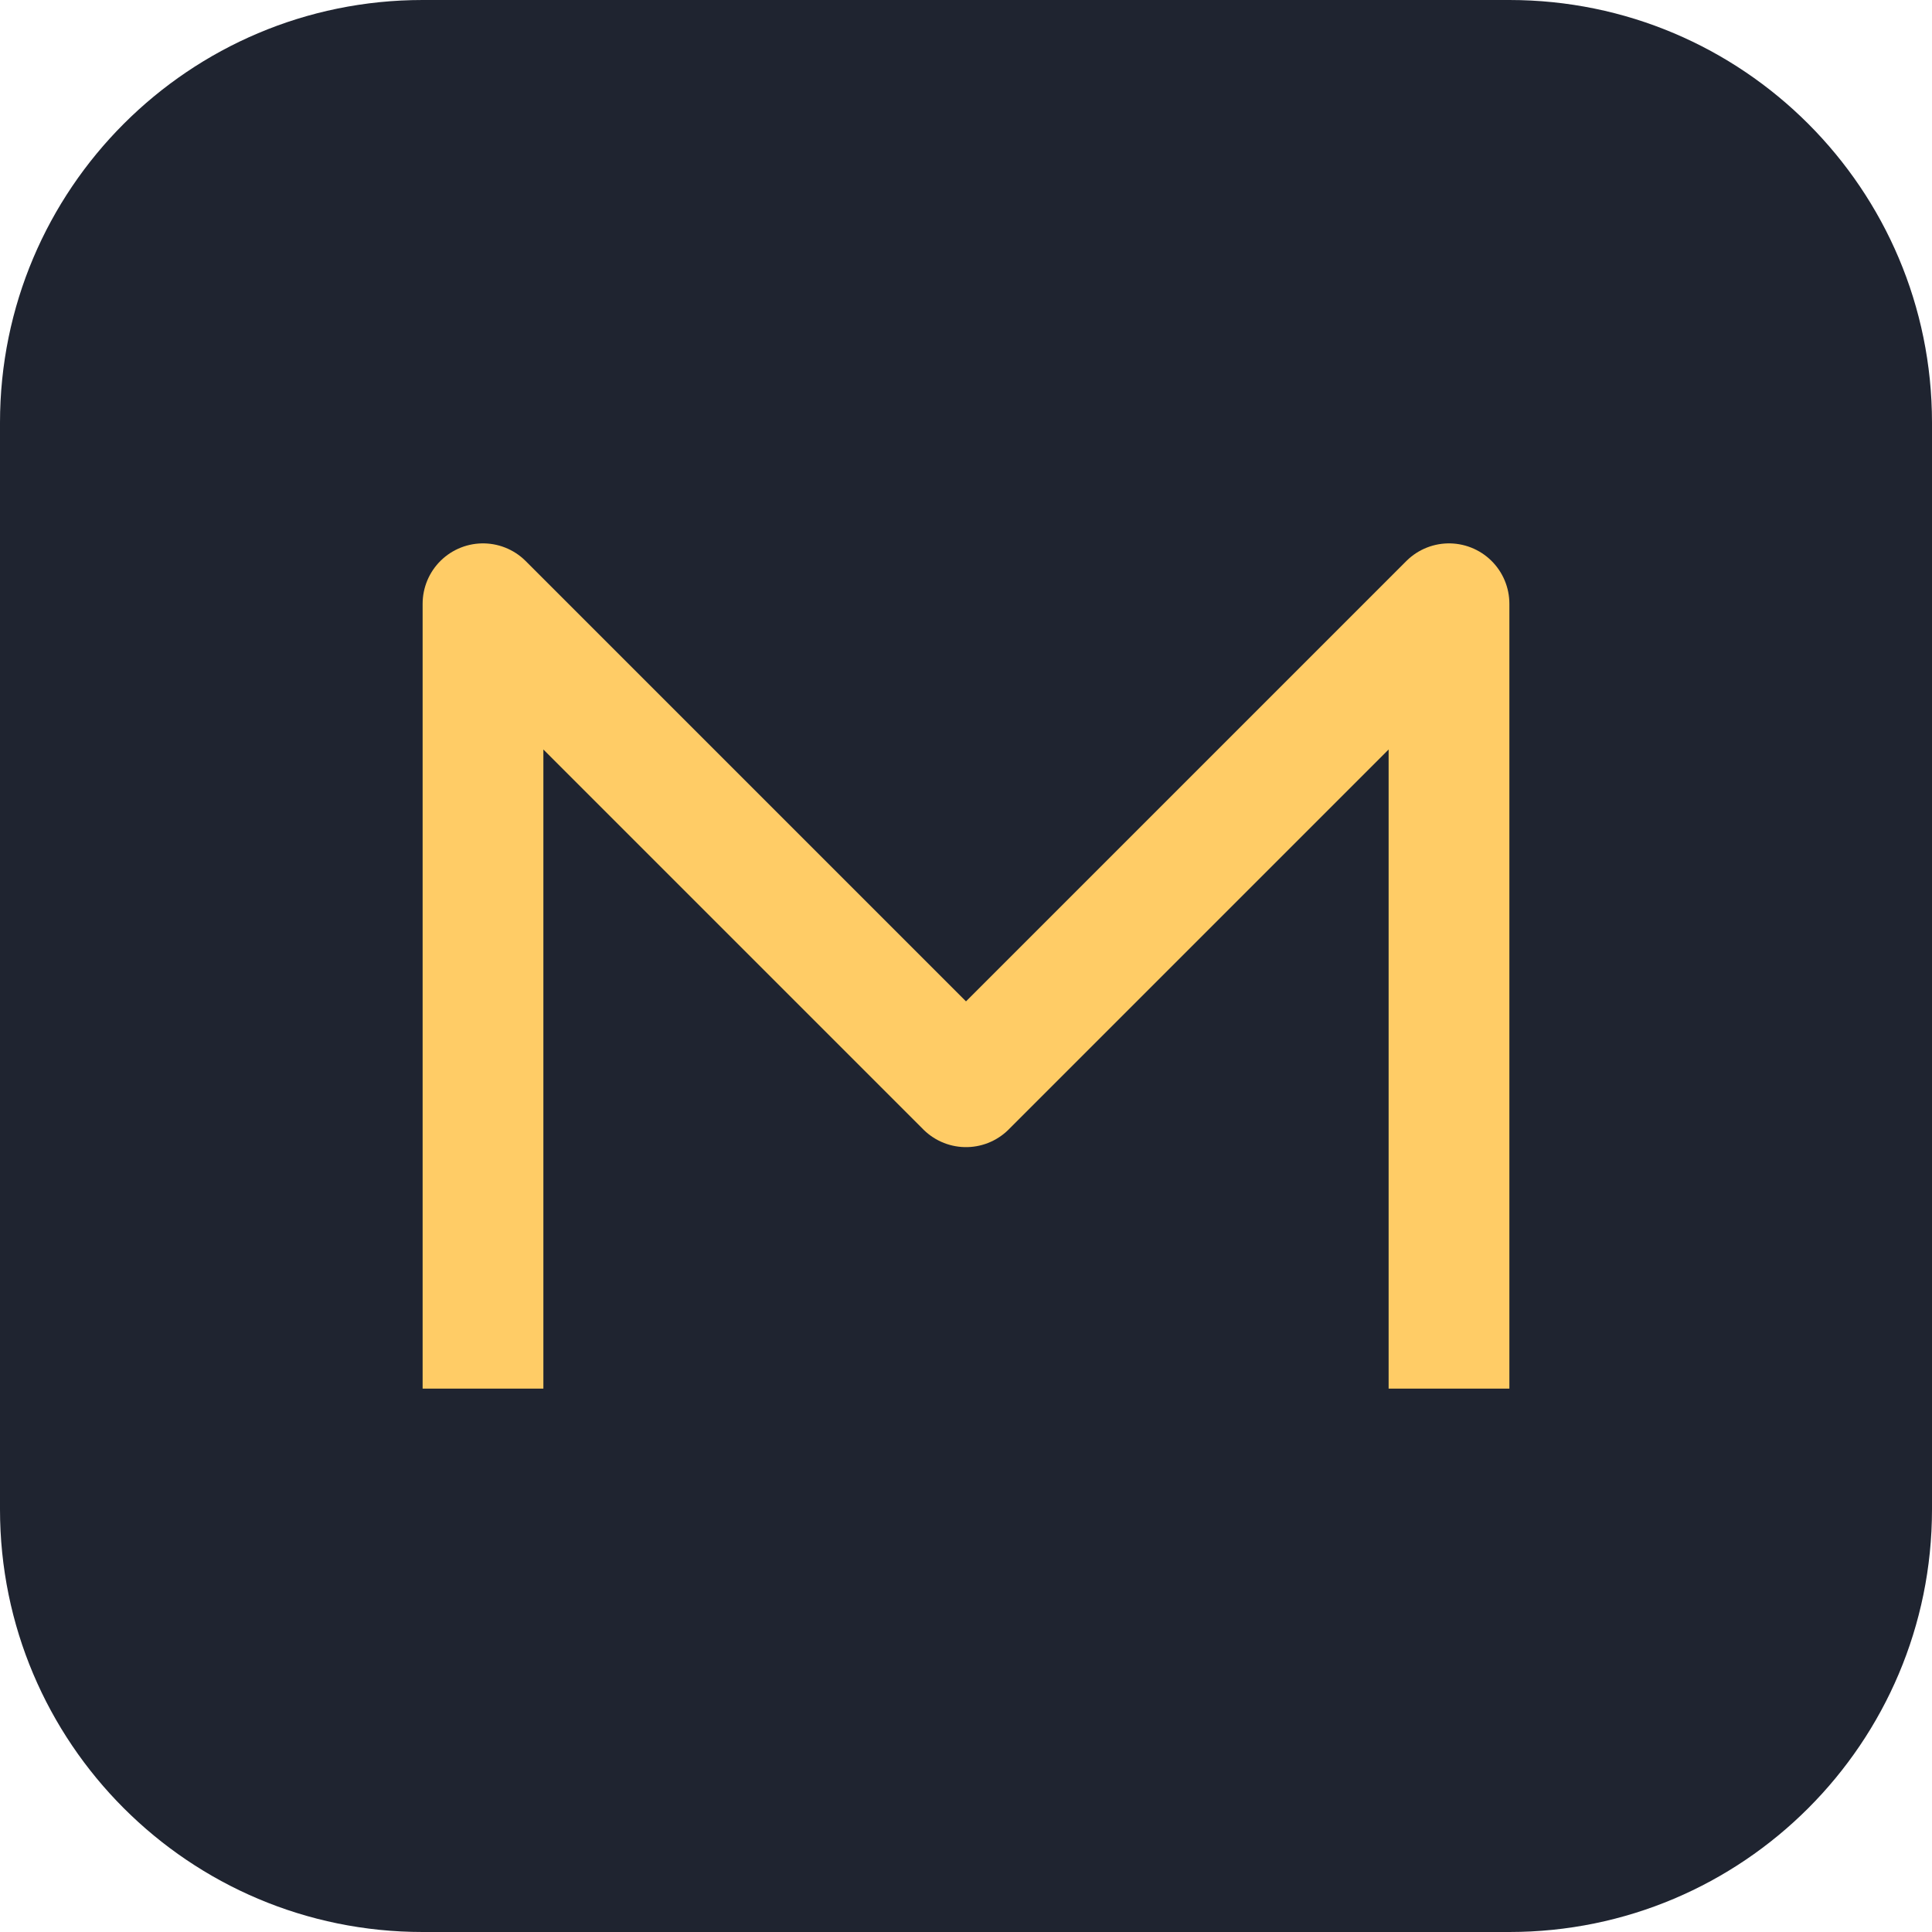
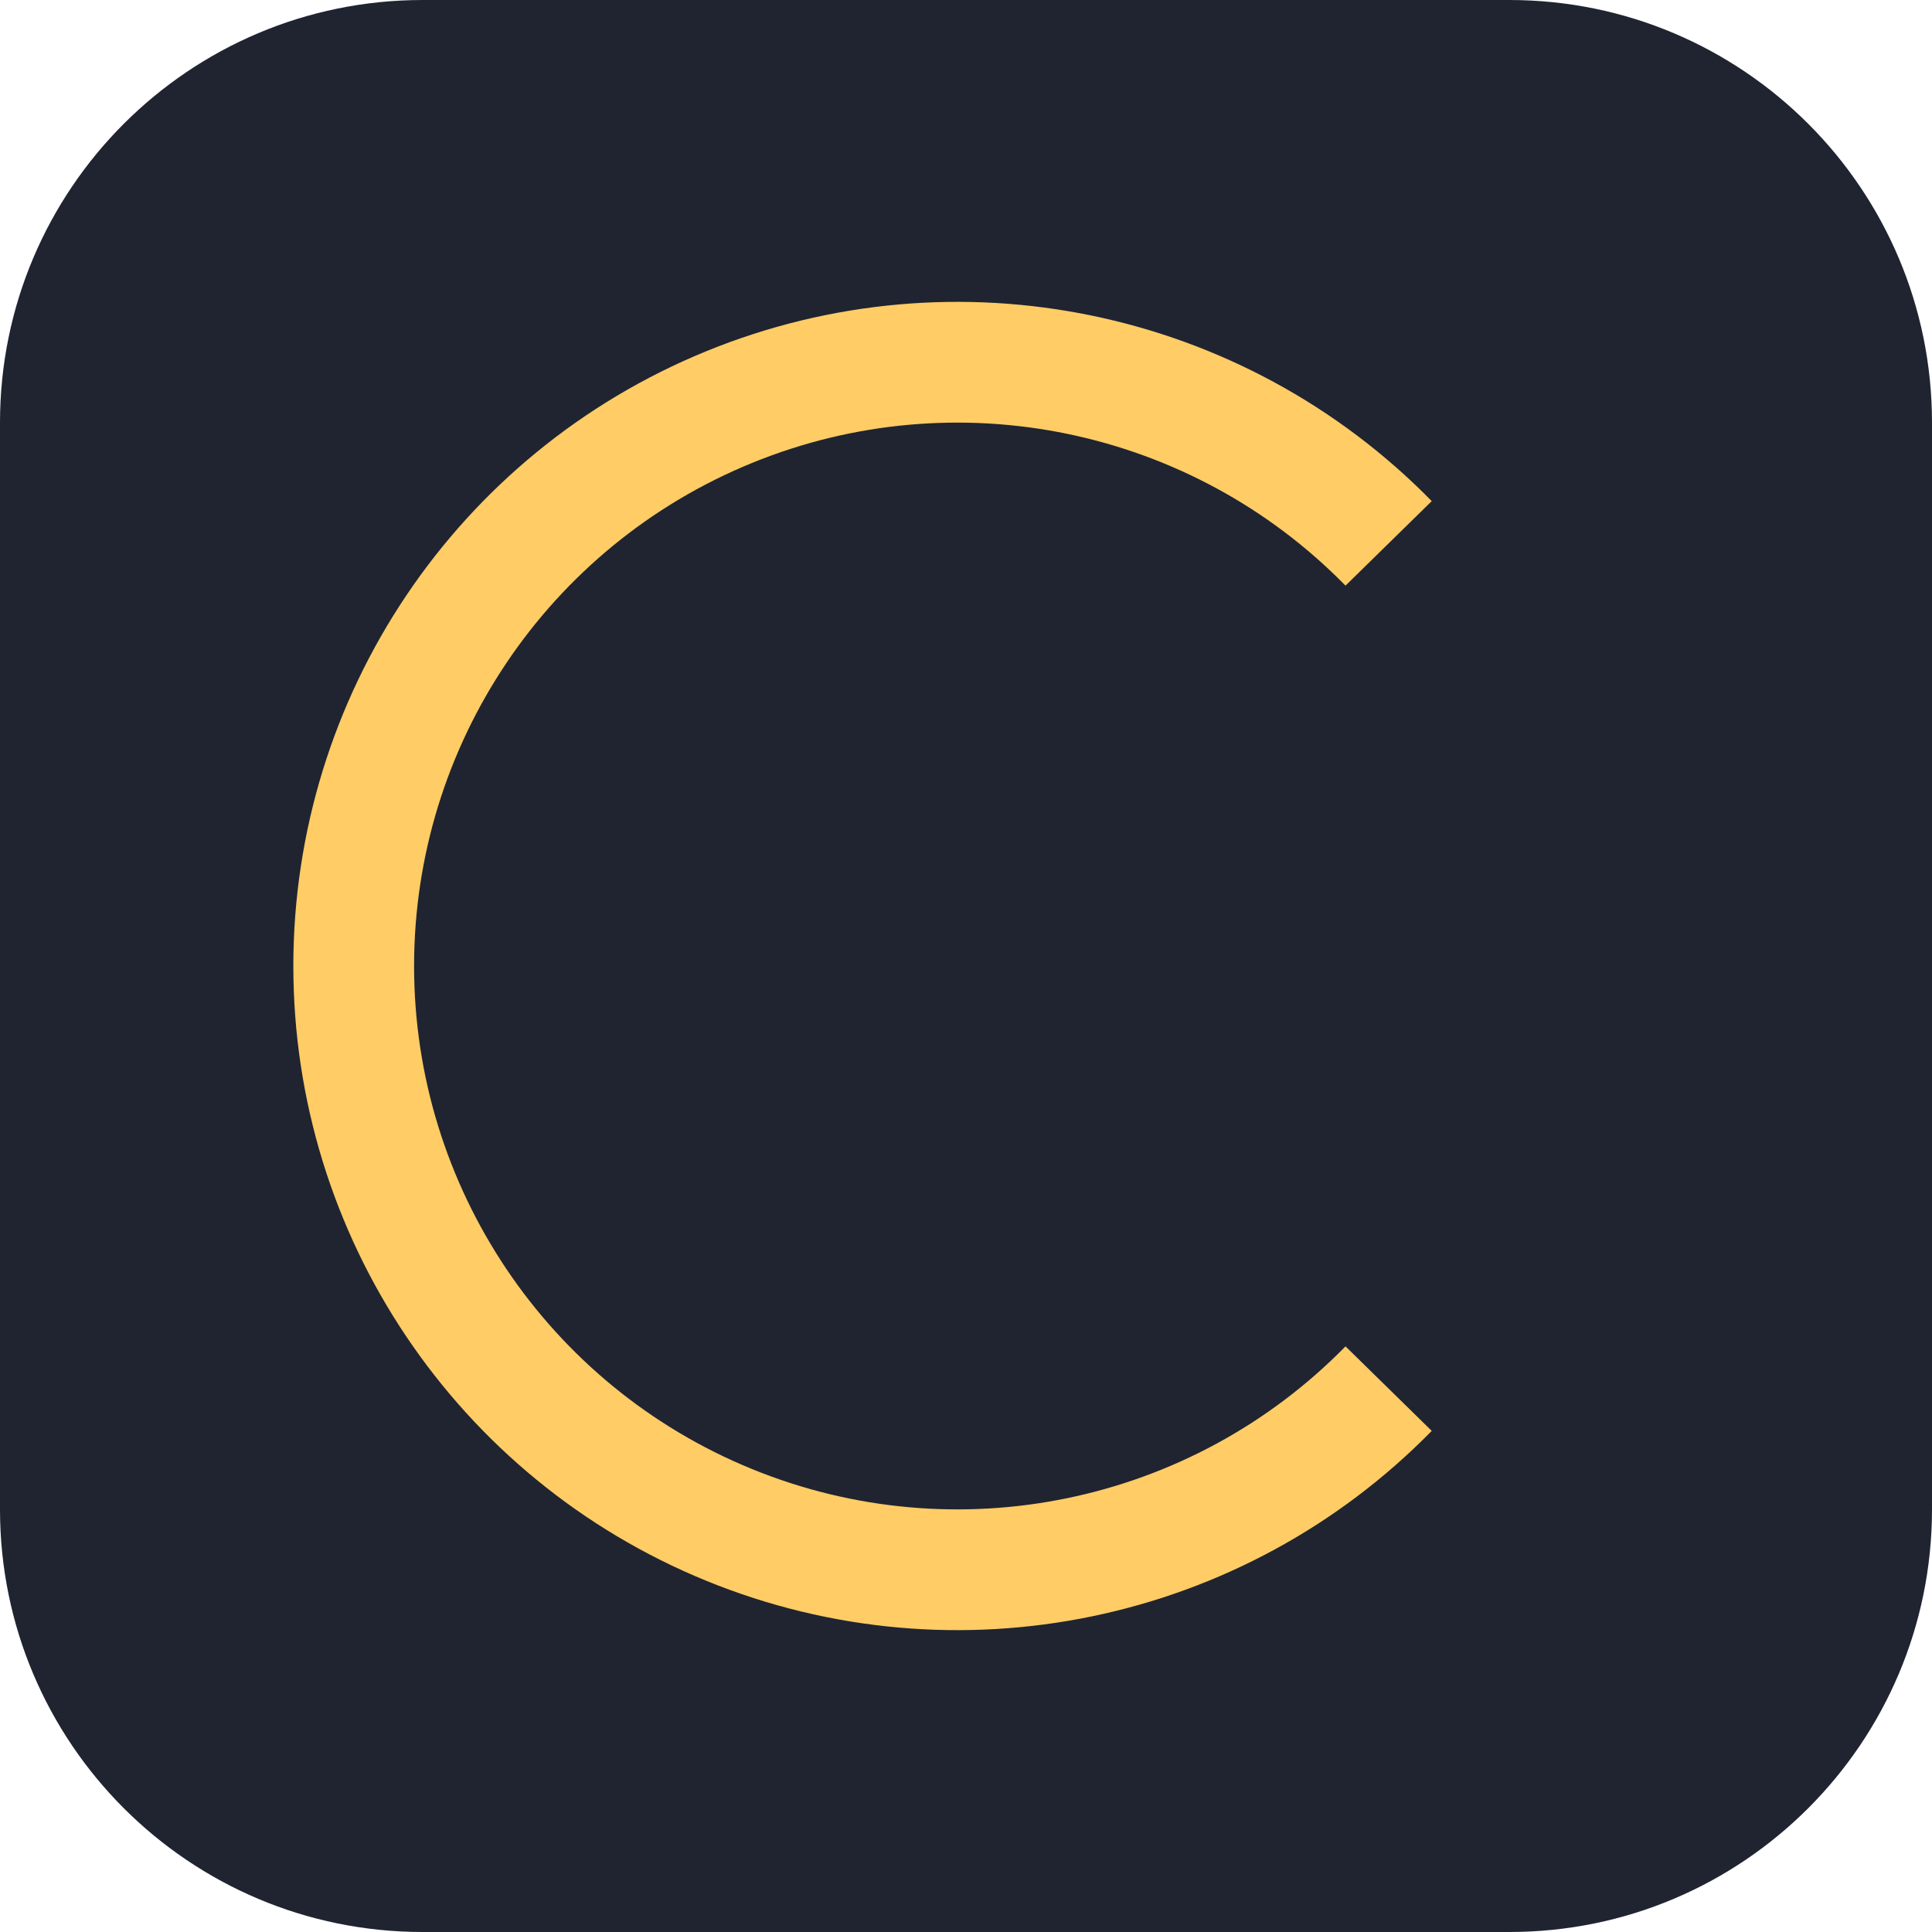
<svg xmlns="http://www.w3.org/2000/svg" viewBox="0 0 32 32">
  <rect width="32" height="32" rx="7" fill="#1f2430" />
-   <path d="M8 23V10l8 8 8-8v13" fill="none" stroke="#ffcc66" stroke-width="2" stroke-linejoin="round" />
+   <path d="M23 9a10 10 0 1 0 0 14" fill="none" stroke="#ffcc66" stroke-width="2" stroke-linejoin="round" />
</svg>
